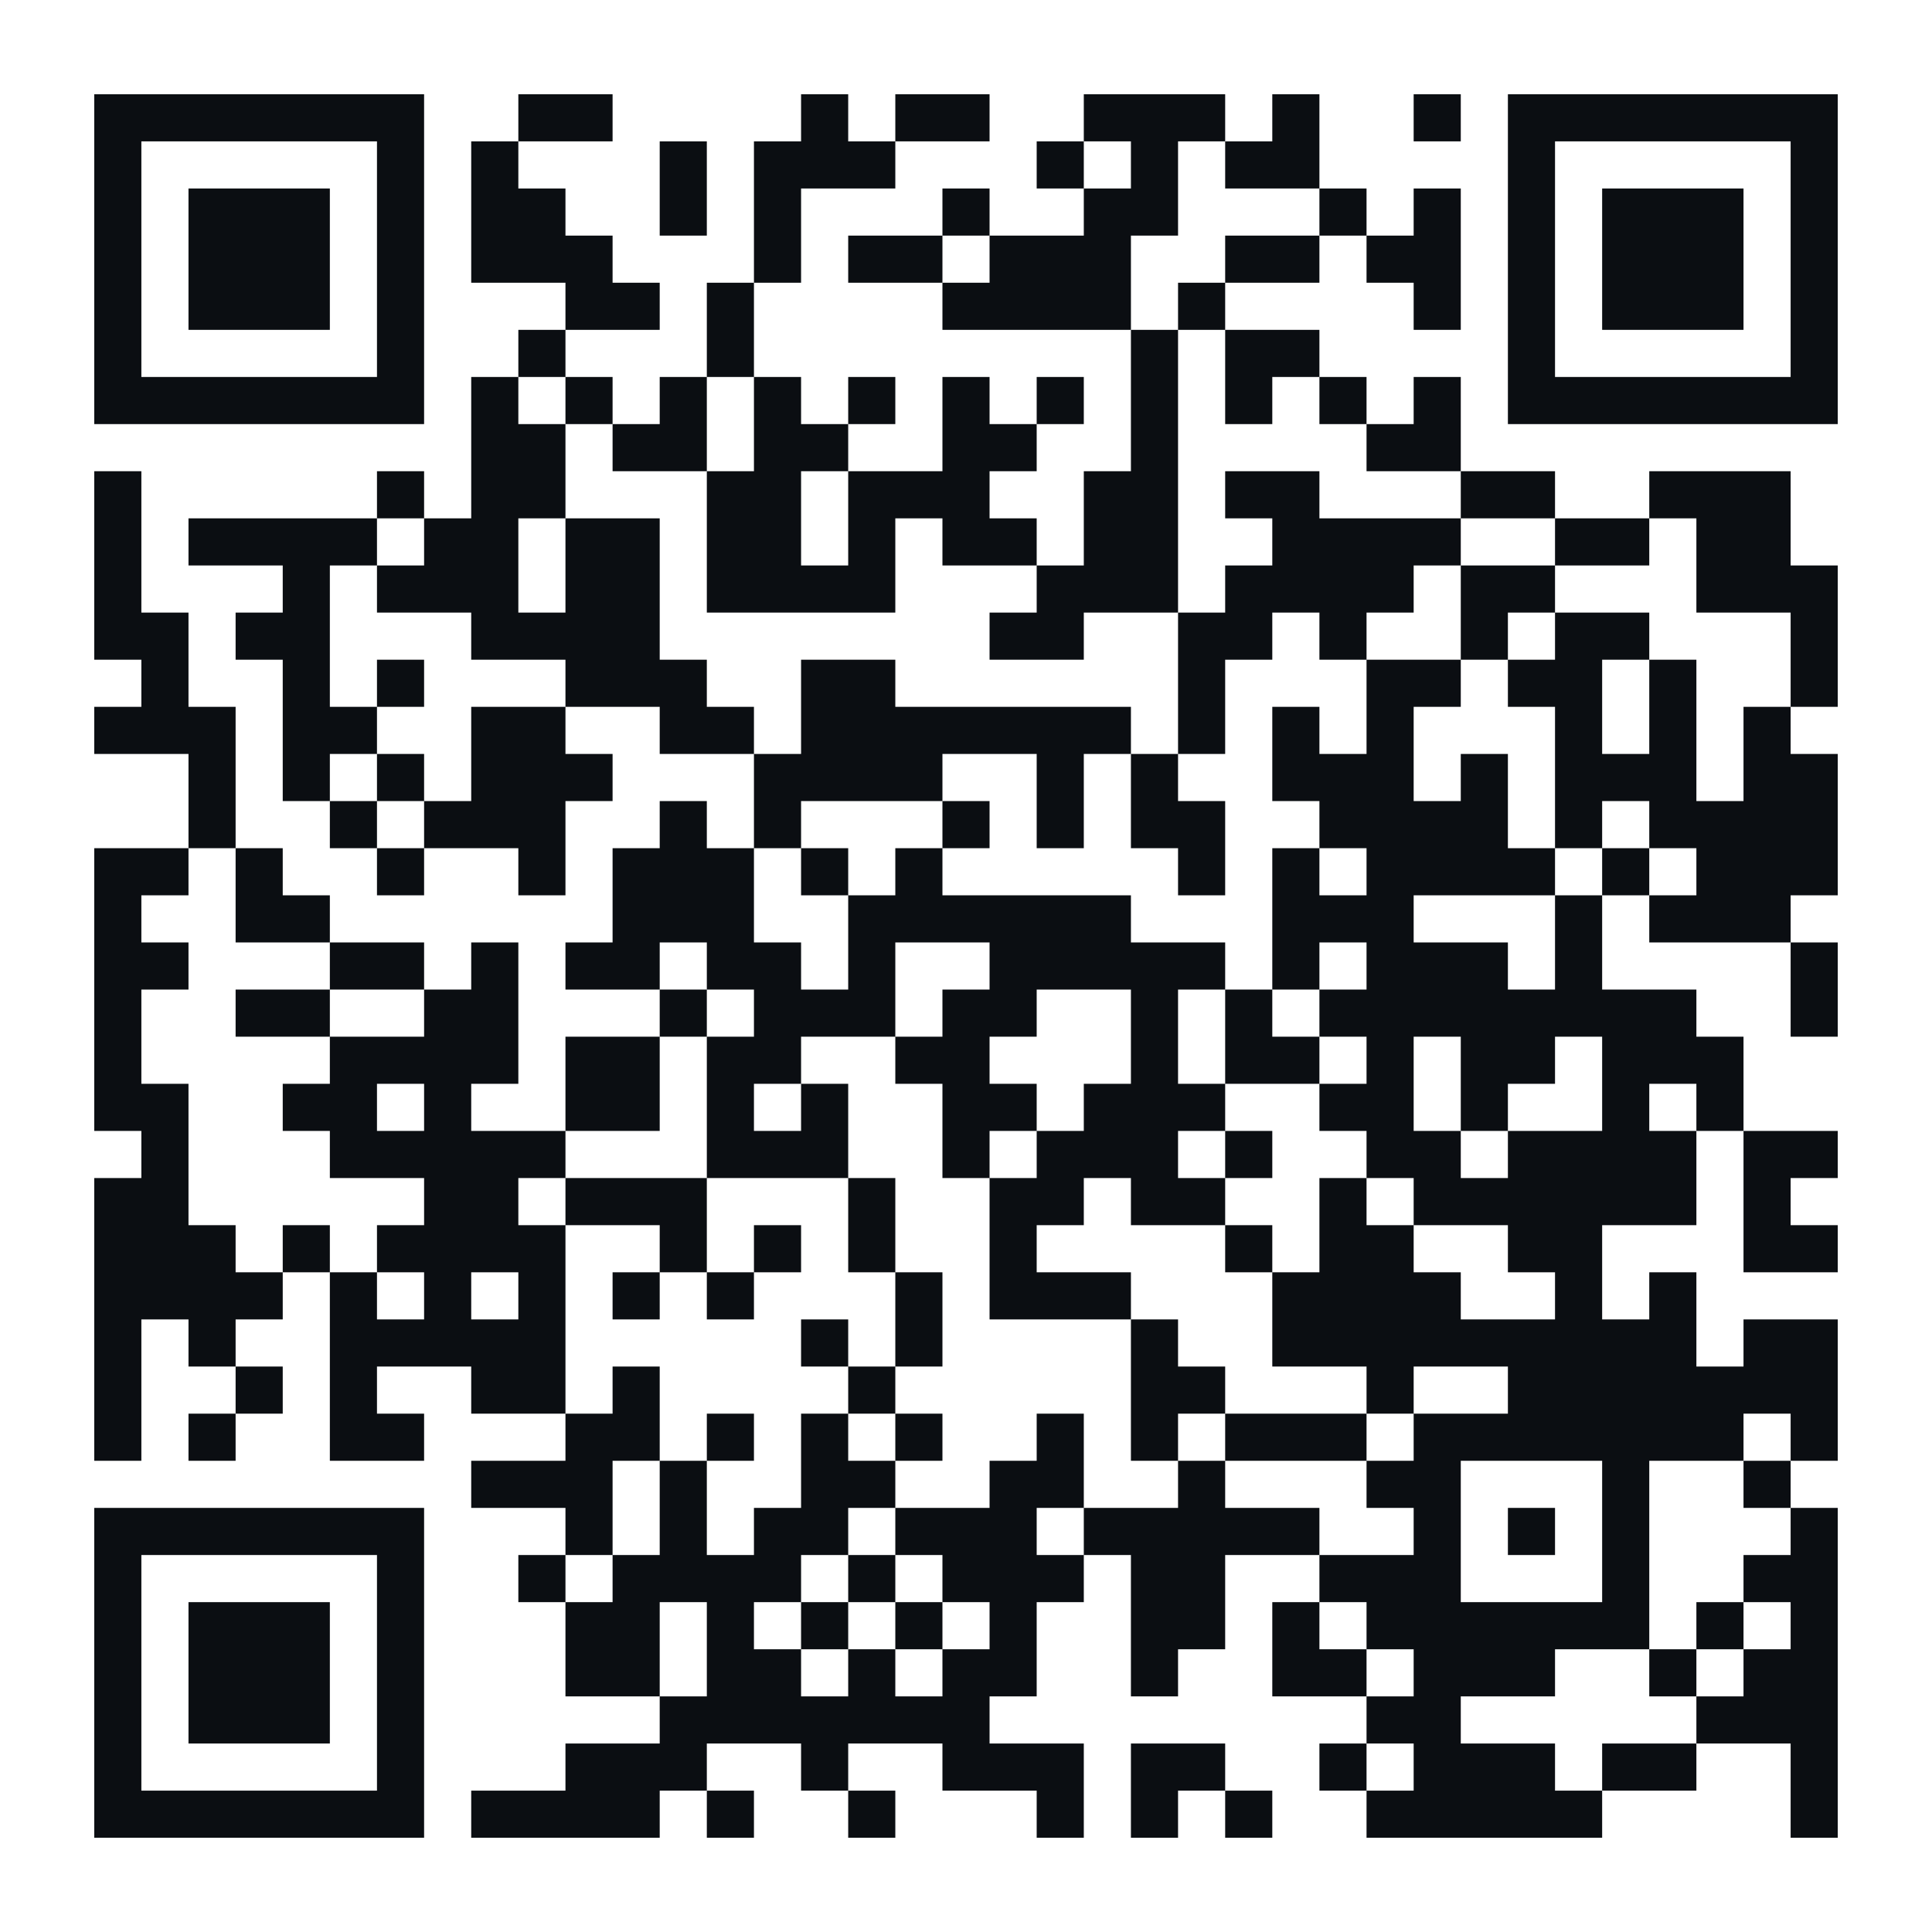
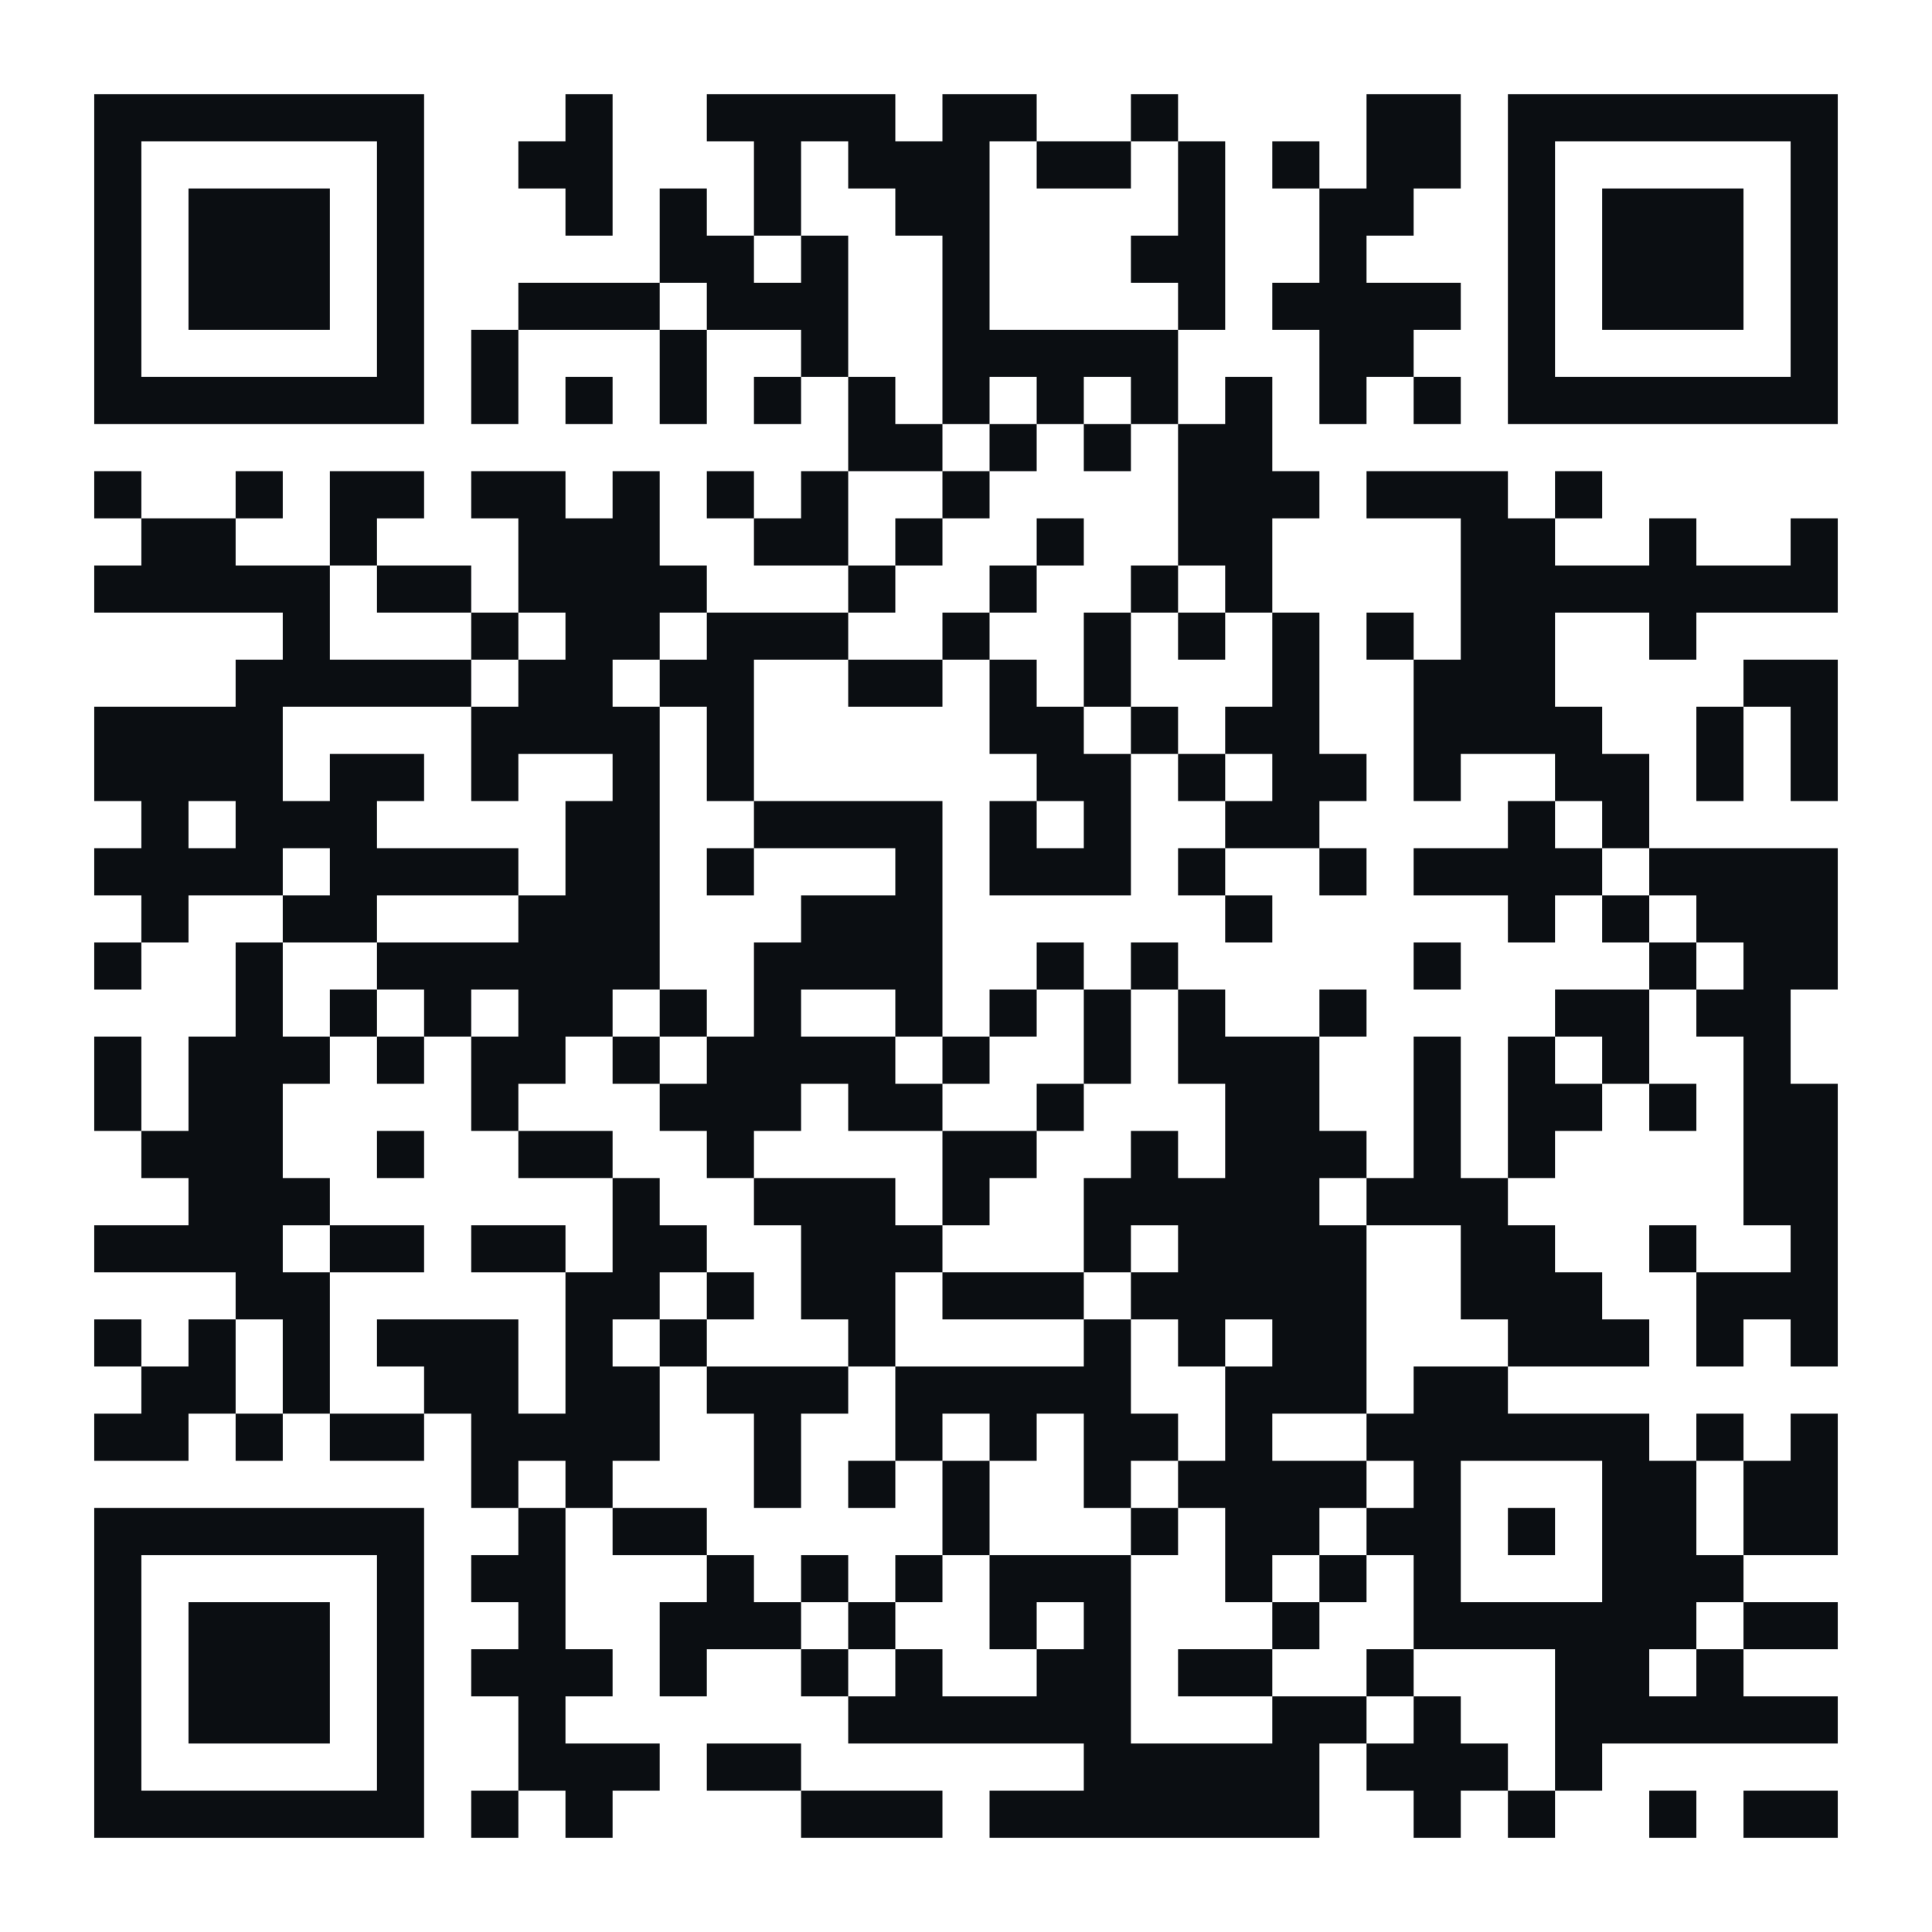
<svg xmlns="http://www.w3.org/2000/svg" width="246" height="246">
  <g transform="scale(6)">
    <path fill="#fff" d="M0 0h41v41h-41z" />
-     <path stroke="#0b0e12" d="M2 2.5h7m2 0h2m4 0h1m1 0h2m2 0h3m1 0h1m2 0h1m1 0h7m-37 1h1m5 0h1m1 0h1m3 0h1m1 0h3m3 0h1m1 0h1m1 0h2m4 0h1m5 0h1m-37 1h1m1 0h3m1 0h1m1 0h2m2 0h1m1 0h1m3 0h1m2 0h2m3 0h1m1 0h1m1 0h1m1 0h3m1 0h1m-37 1h1m1 0h3m1 0h1m1 0h3m3 0h1m1 0h2m1 0h3m2 0h2m1 0h2m1 0h1m1 0h3m1 0h1m-37 1h1m1 0h3m1 0h1m3 0h2m1 0h1m4 0h4m1 0h1m4 0h1m1 0h1m1 0h3m1 0h1m-37 1h1m5 0h1m2 0h1m3 0h1m8 0h1m1 0h2m4 0h1m5 0h1m-37 1h7m1 0h1m1 0h1m1 0h1m1 0h1m1 0h1m1 0h1m1 0h1m1 0h1m1 0h1m1 0h1m1 0h1m1 0h7m-29 1h2m1 0h2m1 0h2m2 0h2m2 0h1m4 0h2m-29 1h1m5 0h1m1 0h2m3 0h2m1 0h3m2 0h2m1 0h2m3 0h2m2 0h3m-36 1h1m1 0h4m1 0h2m1 0h2m1 0h2m1 0h1m1 0h2m1 0h2m2 0h4m2 0h2m1 0h2m-36 1h1m3 0h1m1 0h3m1 0h2m1 0h4m3 0h3m1 0h4m1 0h2m3 0h3m-37 1h2m1 0h2m3 0h4m7 0h2m2 0h2m1 0h1m2 0h1m1 0h2m3 0h1m-36 1h1m2 0h1m1 0h1m3 0h3m2 0h2m6 0h1m3 0h2m1 0h2m1 0h1m2 0h1m-37 1h3m1 0h2m2 0h2m2 0h2m1 0h7m1 0h1m1 0h1m1 0h1m3 0h1m1 0h1m1 0h1m-34 1h1m1 0h1m1 0h1m1 0h3m3 0h4m2 0h1m1 0h1m2 0h3m1 0h1m1 0h3m1 0h2m-35 1h1m2 0h1m1 0h3m2 0h1m1 0h1m3 0h1m1 0h1m1 0h2m2 0h4m1 0h1m1 0h4m-37 1h2m1 0h1m2 0h1m2 0h1m1 0h3m1 0h1m1 0h1m5 0h1m1 0h1m1 0h4m1 0h1m1 0h3m-37 1h1m2 0h2m6 0h3m2 0h6m3 0h3m3 0h1m1 0h3m-36 1h2m3 0h2m1 0h1m1 0h2m1 0h2m1 0h1m2 0h5m1 0h1m1 0h3m1 0h1m4 0h1m-37 1h1m2 0h2m2 0h2m3 0h1m1 0h3m1 0h2m2 0h1m1 0h1m1 0h8m2 0h1m-37 1h1m4 0h4m1 0h2m1 0h2m2 0h2m3 0h1m1 0h2m1 0h1m1 0h2m1 0h3m-35 1h2m2 0h2m1 0h1m2 0h2m1 0h1m1 0h1m2 0h2m1 0h3m2 0h2m1 0h1m2 0h1m1 0h1m-34 1h1m3 0h5m3 0h3m2 0h1m1 0h3m1 0h1m2 0h2m1 0h4m1 0h2m-37 1h2m5 0h2m1 0h3m3 0h1m2 0h2m1 0h2m2 0h1m1 0h6m1 0h1m-36 1h3m1 0h1m1 0h4m2 0h1m1 0h1m1 0h1m2 0h1m4 0h1m1 0h2m2 0h2m3 0h2m-37 1h4m1 0h1m1 0h1m1 0h1m1 0h1m1 0h1m3 0h1m1 0h3m3 0h4m2 0h1m1 0h1m-34 1h1m1 0h1m2 0h5m5 0h1m1 0h1m4 0h1m2 0h9m1 0h2m-37 1h1m2 0h1m1 0h1m2 0h2m1 0h1m4 0h1m5 0h2m3 0h1m2 0h7m-37 1h1m1 0h1m2 0h2m3 0h2m1 0h1m1 0h1m1 0h1m2 0h1m1 0h1m1 0h3m1 0h7m1 0h1m-29 1h3m1 0h1m2 0h2m2 0h2m2 0h1m3 0h2m3 0h1m2 0h1m-36 1h7m3 0h1m1 0h1m1 0h2m1 0h3m1 0h5m2 0h1m1 0h1m1 0h1m3 0h1m-37 1h1m5 0h1m2 0h1m1 0h4m1 0h1m1 0h3m1 0h2m2 0h3m3 0h1m2 0h2m-37 1h1m1 0h3m1 0h1m3 0h2m1 0h1m1 0h1m1 0h1m1 0h1m2 0h2m1 0h1m1 0h6m1 0h1m1 0h1m-37 1h1m1 0h3m1 0h1m3 0h2m1 0h2m1 0h1m1 0h2m2 0h1m2 0h2m1 0h3m2 0h1m1 0h2m-37 1h1m1 0h3m1 0h1m5 0h7m8 0h2m5 0h3m-37 1h1m5 0h1m3 0h3m2 0h1m2 0h3m1 0h2m2 0h1m1 0h3m1 0h2m2 0h1m-37 1h7m1 0h4m1 0h1m2 0h1m3 0h1m1 0h1m1 0h1m2 0h5m4 0h1" />
+     <path stroke="#0b0e12" d="M2 2.5h7m3 0h1m2 0h4m1 0h2m2 0h1m4 0h2m1 0h7m-37 1h1m5 0h1m2 0h2m3 0h1m1 0h3m1 0h2m1 0h1m1 0h1m1 0h2m1 0h1m5 0h1m-37 1h1m1 0h3m1 0h1m3 0h1m1 0h1m1 0h1m2 0h2m4 0h1m2 0h2m2 0h1m1 0h3m1 0h1m-37 1h1m1 0h3m1 0h1m5 0h2m1 0h1m2 0h1m3 0h2m2 0h1m3 0h1m1 0h3m1 0h1m-37 1h1m1 0h3m1 0h1m2 0h3m1 0h3m2 0h1m4 0h1m1 0h4m1 0h1m1 0h3m1 0h1m-37 1h1m5 0h1m1 0h1m3 0h1m2 0h1m2 0h5m3 0h2m2 0h1m5 0h1m-37 1h7m1 0h1m1 0h1m1 0h1m1 0h1m1 0h1m1 0h1m1 0h1m1 0h1m1 0h1m1 0h1m1 0h1m1 0h7m-21 1h2m1 0h1m1 0h1m1 0h2m-25 1h1m2 0h1m1 0h2m1 0h2m1 0h1m1 0h1m1 0h1m2 0h1m4 0h3m1 0h3m1 0h1m-31 1h2m2 0h1m3 0h3m2 0h2m1 0h1m2 0h1m2 0h2m4 0h2m2 0h1m2 0h1m-37 1h5m1 0h2m1 0h4m3 0h1m2 0h1m2 0h1m1 0h1m4 0h8m-33 1h1m3 0h1m1 0h2m1 0h3m2 0h1m2 0h1m1 0h1m1 0h1m1 0h1m1 0h2m2 0h1m-31 1h5m1 0h2m1 0h2m2 0h2m1 0h1m1 0h1m3 0h1m2 0h3m4 0h2m-37 1h4m4 0h4m1 0h1m5 0h2m1 0h1m1 0h2m2 0h4m2 0h1m1 0h1m-37 1h4m1 0h2m1 0h1m2 0h1m1 0h1m6 0h2m1 0h1m1 0h2m1 0h1m2 0h2m1 0h1m1 0h1m-36 1h1m1 0h3m4 0h2m2 0h4m1 0h1m1 0h1m2 0h2m4 0h1m1 0h1m-33 1h4m1 0h4m1 0h2m1 0h1m3 0h1m1 0h3m1 0h1m2 0h1m1 0h4m1 0h4m-36 1h1m2 0h2m3 0h3m3 0h3m6 0h1m5 0h1m1 0h1m1 0h3m-37 1h1m2 0h1m2 0h6m2 0h4m2 0h1m1 0h1m5 0h1m4 0h1m1 0h2m-34 1h1m1 0h1m1 0h1m1 0h2m1 0h1m1 0h1m2 0h1m1 0h1m1 0h1m1 0h1m2 0h1m4 0h2m1 0h2m-36 1h1m1 0h3m1 0h1m1 0h2m1 0h1m1 0h4m1 0h1m2 0h1m1 0h3m2 0h1m1 0h1m1 0h1m2 0h1m-36 1h1m1 0h2m4 0h1m3 0h3m1 0h2m2 0h1m3 0h2m2 0h1m1 0h2m1 0h1m1 0h2m-36 1h3m2 0h1m2 0h2m2 0h1m4 0h2m2 0h1m1 0h3m1 0h1m1 0h1m4 0h2m-35 1h3m6 0h1m2 0h3m1 0h1m2 0h5m1 0h3m5 0h2m-37 1h4m1 0h2m1 0h2m1 0h2m2 0h3m3 0h1m1 0h4m2 0h2m2 0h1m2 0h1m-34 1h2m5 0h2m1 0h1m1 0h2m1 0h3m1 0h5m2 0h3m2 0h3m-37 1h1m1 0h1m1 0h1m1 0h3m1 0h1m1 0h1m3 0h1m4 0h1m1 0h1m1 0h2m3 0h3m1 0h1m1 0h1m-36 1h2m1 0h1m2 0h2m1 0h2m1 0h3m1 0h5m2 0h3m1 0h2m-30 1h2m1 0h1m1 0h2m1 0h4m2 0h1m2 0h1m1 0h1m1 0h2m1 0h1m2 0h6m1 0h1m1 0h1m-29 1h1m1 0h1m3 0h1m1 0h1m1 0h1m2 0h1m1 0h4m1 0h1m3 0h2m1 0h2m-37 1h7m2 0h1m1 0h2m5 0h1m3 0h1m1 0h2m1 0h2m1 0h1m1 0h2m1 0h2m-37 1h1m5 0h1m1 0h2m3 0h1m1 0h1m1 0h1m1 0h3m2 0h1m1 0h1m1 0h1m3 0h3m-35 1h1m1 0h3m1 0h1m2 0h1m2 0h3m1 0h1m2 0h1m1 0h1m3 0h1m2 0h6m1 0h2m-37 1h1m1 0h3m1 0h1m1 0h3m1 0h1m2 0h1m1 0h1m2 0h2m1 0h2m2 0h1m3 0h2m1 0h1m-35 1h1m1 0h3m1 0h1m2 0h1m6 0h6m3 0h2m1 0h1m2 0h6m-37 1h1m5 0h1m2 0h3m1 0h2m6 0h5m1 0h3m1 0h1m-32 1h7m1 0h1m1 0h1m4 0h3m1 0h7m2 0h1m1 0h1m2 0h1m1 0h2" />
  </g>
</svg>
